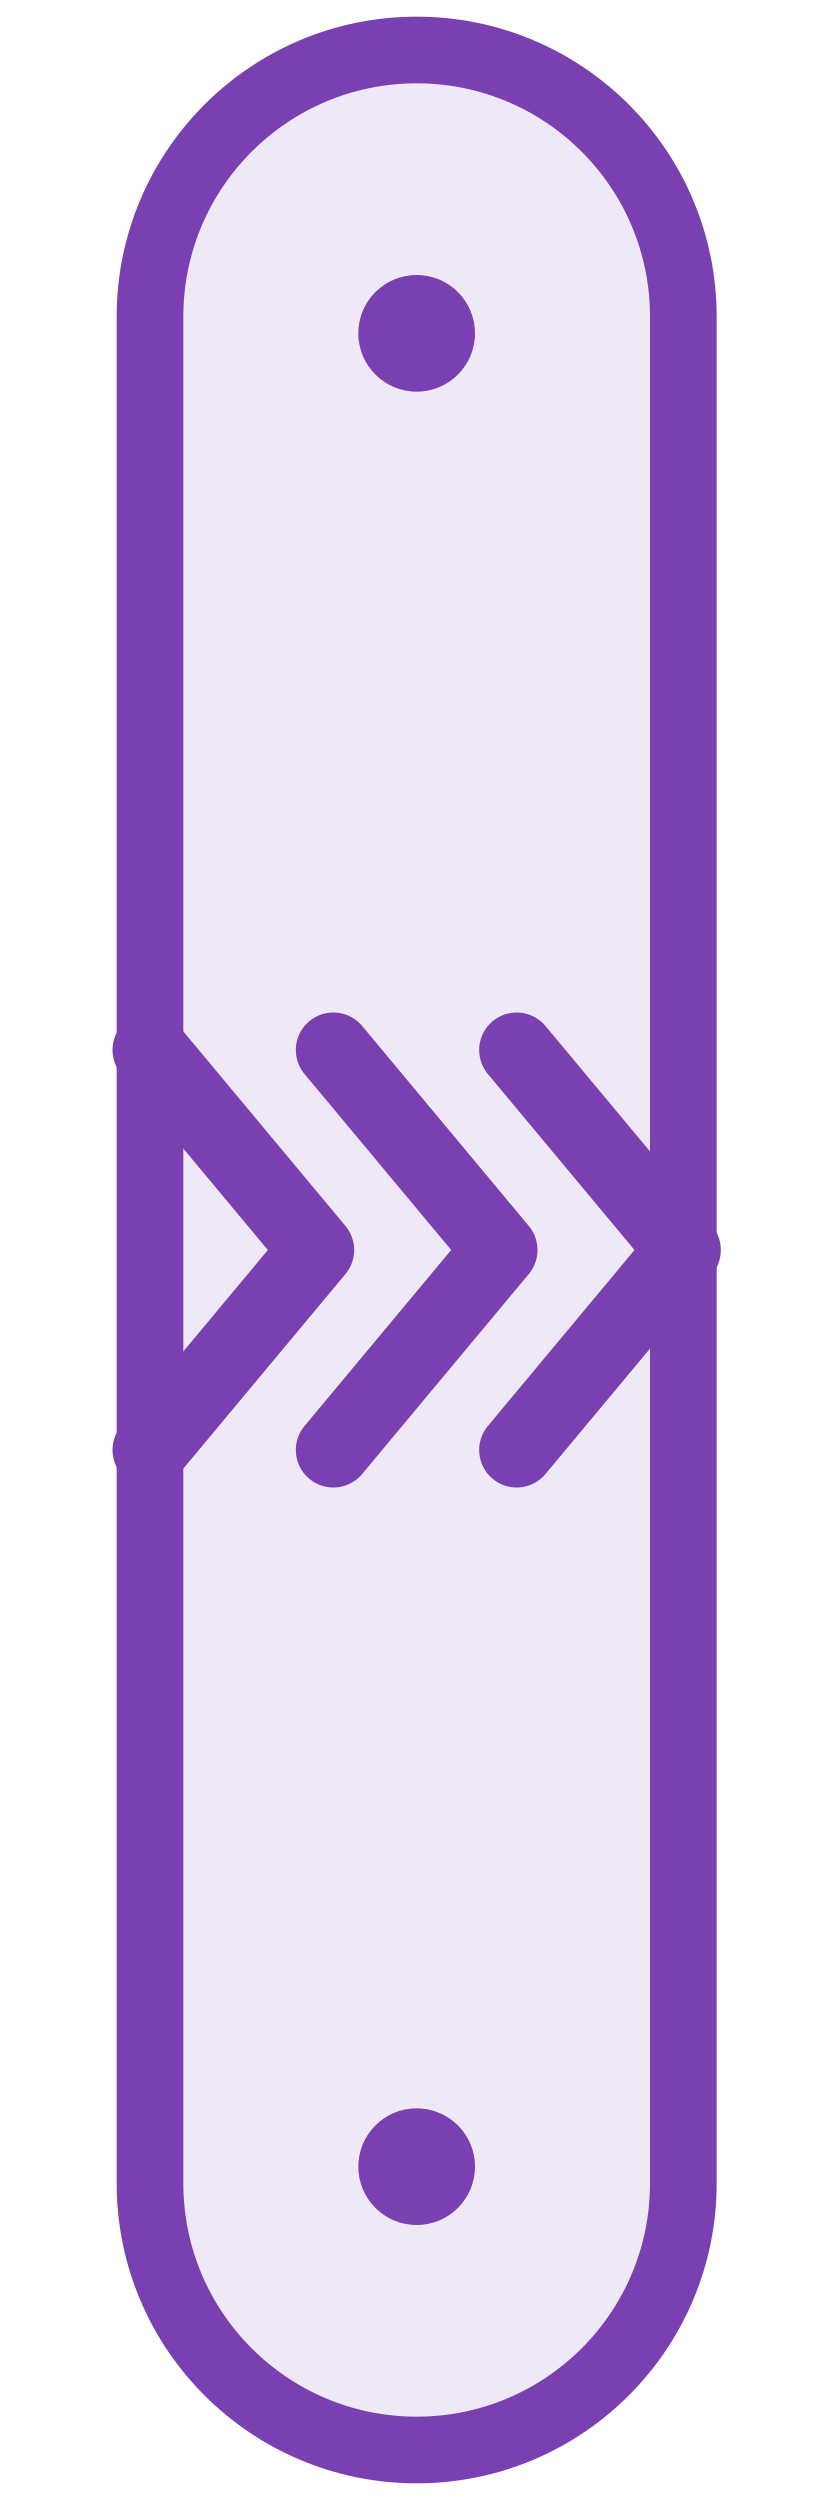
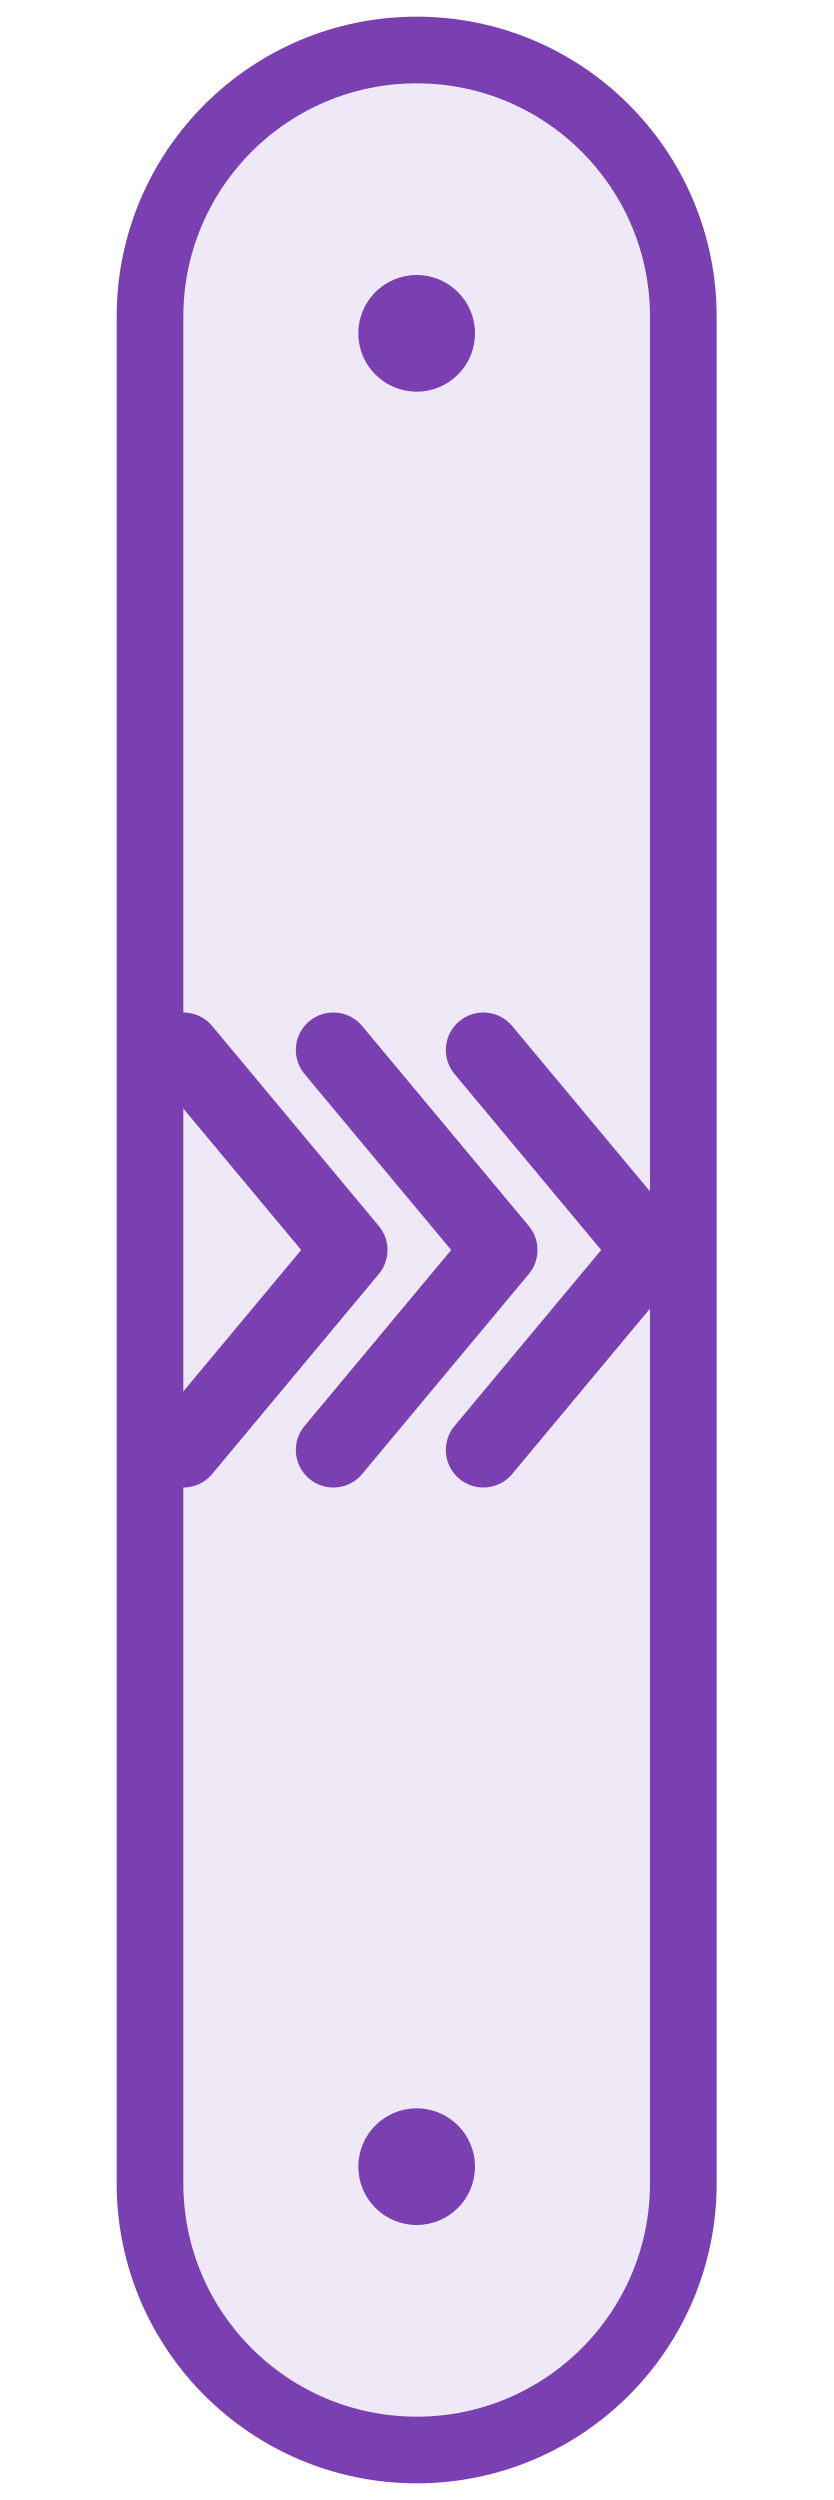
<svg xmlns="http://www.w3.org/2000/svg" viewBox="0 0 100 300" width="100" height="300">
  <rect x="18" y="6" width="64" height="288" rx="32" fill="#7A3FB0" fill-opacity="0.12" stroke="#7A3FB0" stroke-width="8" />
  <circle cx="50" cy="40" r="7" fill="#7A3FB0" />
  <circle cx="50" cy="260" r="7" fill="#7A3FB0" />
-   <polyline points="18,126 38,150 18,174" fill="none" stroke="#7A3FB0" stroke-width="9" stroke-linecap="round" stroke-linejoin="round" />
+   <polyline points="22,126 42,150 22,174" fill="none" stroke="#7A3FB0" stroke-width="9" stroke-linecap="round" stroke-linejoin="round" />
  <polyline points="40,126 60,150 40,174" fill="none" stroke="#7A3FB0" stroke-width="9" stroke-linecap="round" stroke-linejoin="round" />
-   <polyline points="62,126 82,150 62,174" fill="none" stroke="#7A3FB0" stroke-width="9" stroke-linecap="round" stroke-linejoin="round" />
+   <polyline points="58,126 78,150 58,174" fill="none" stroke="#7A3FB0" stroke-width="9" stroke-linecap="round" stroke-linejoin="round" />
</svg>
